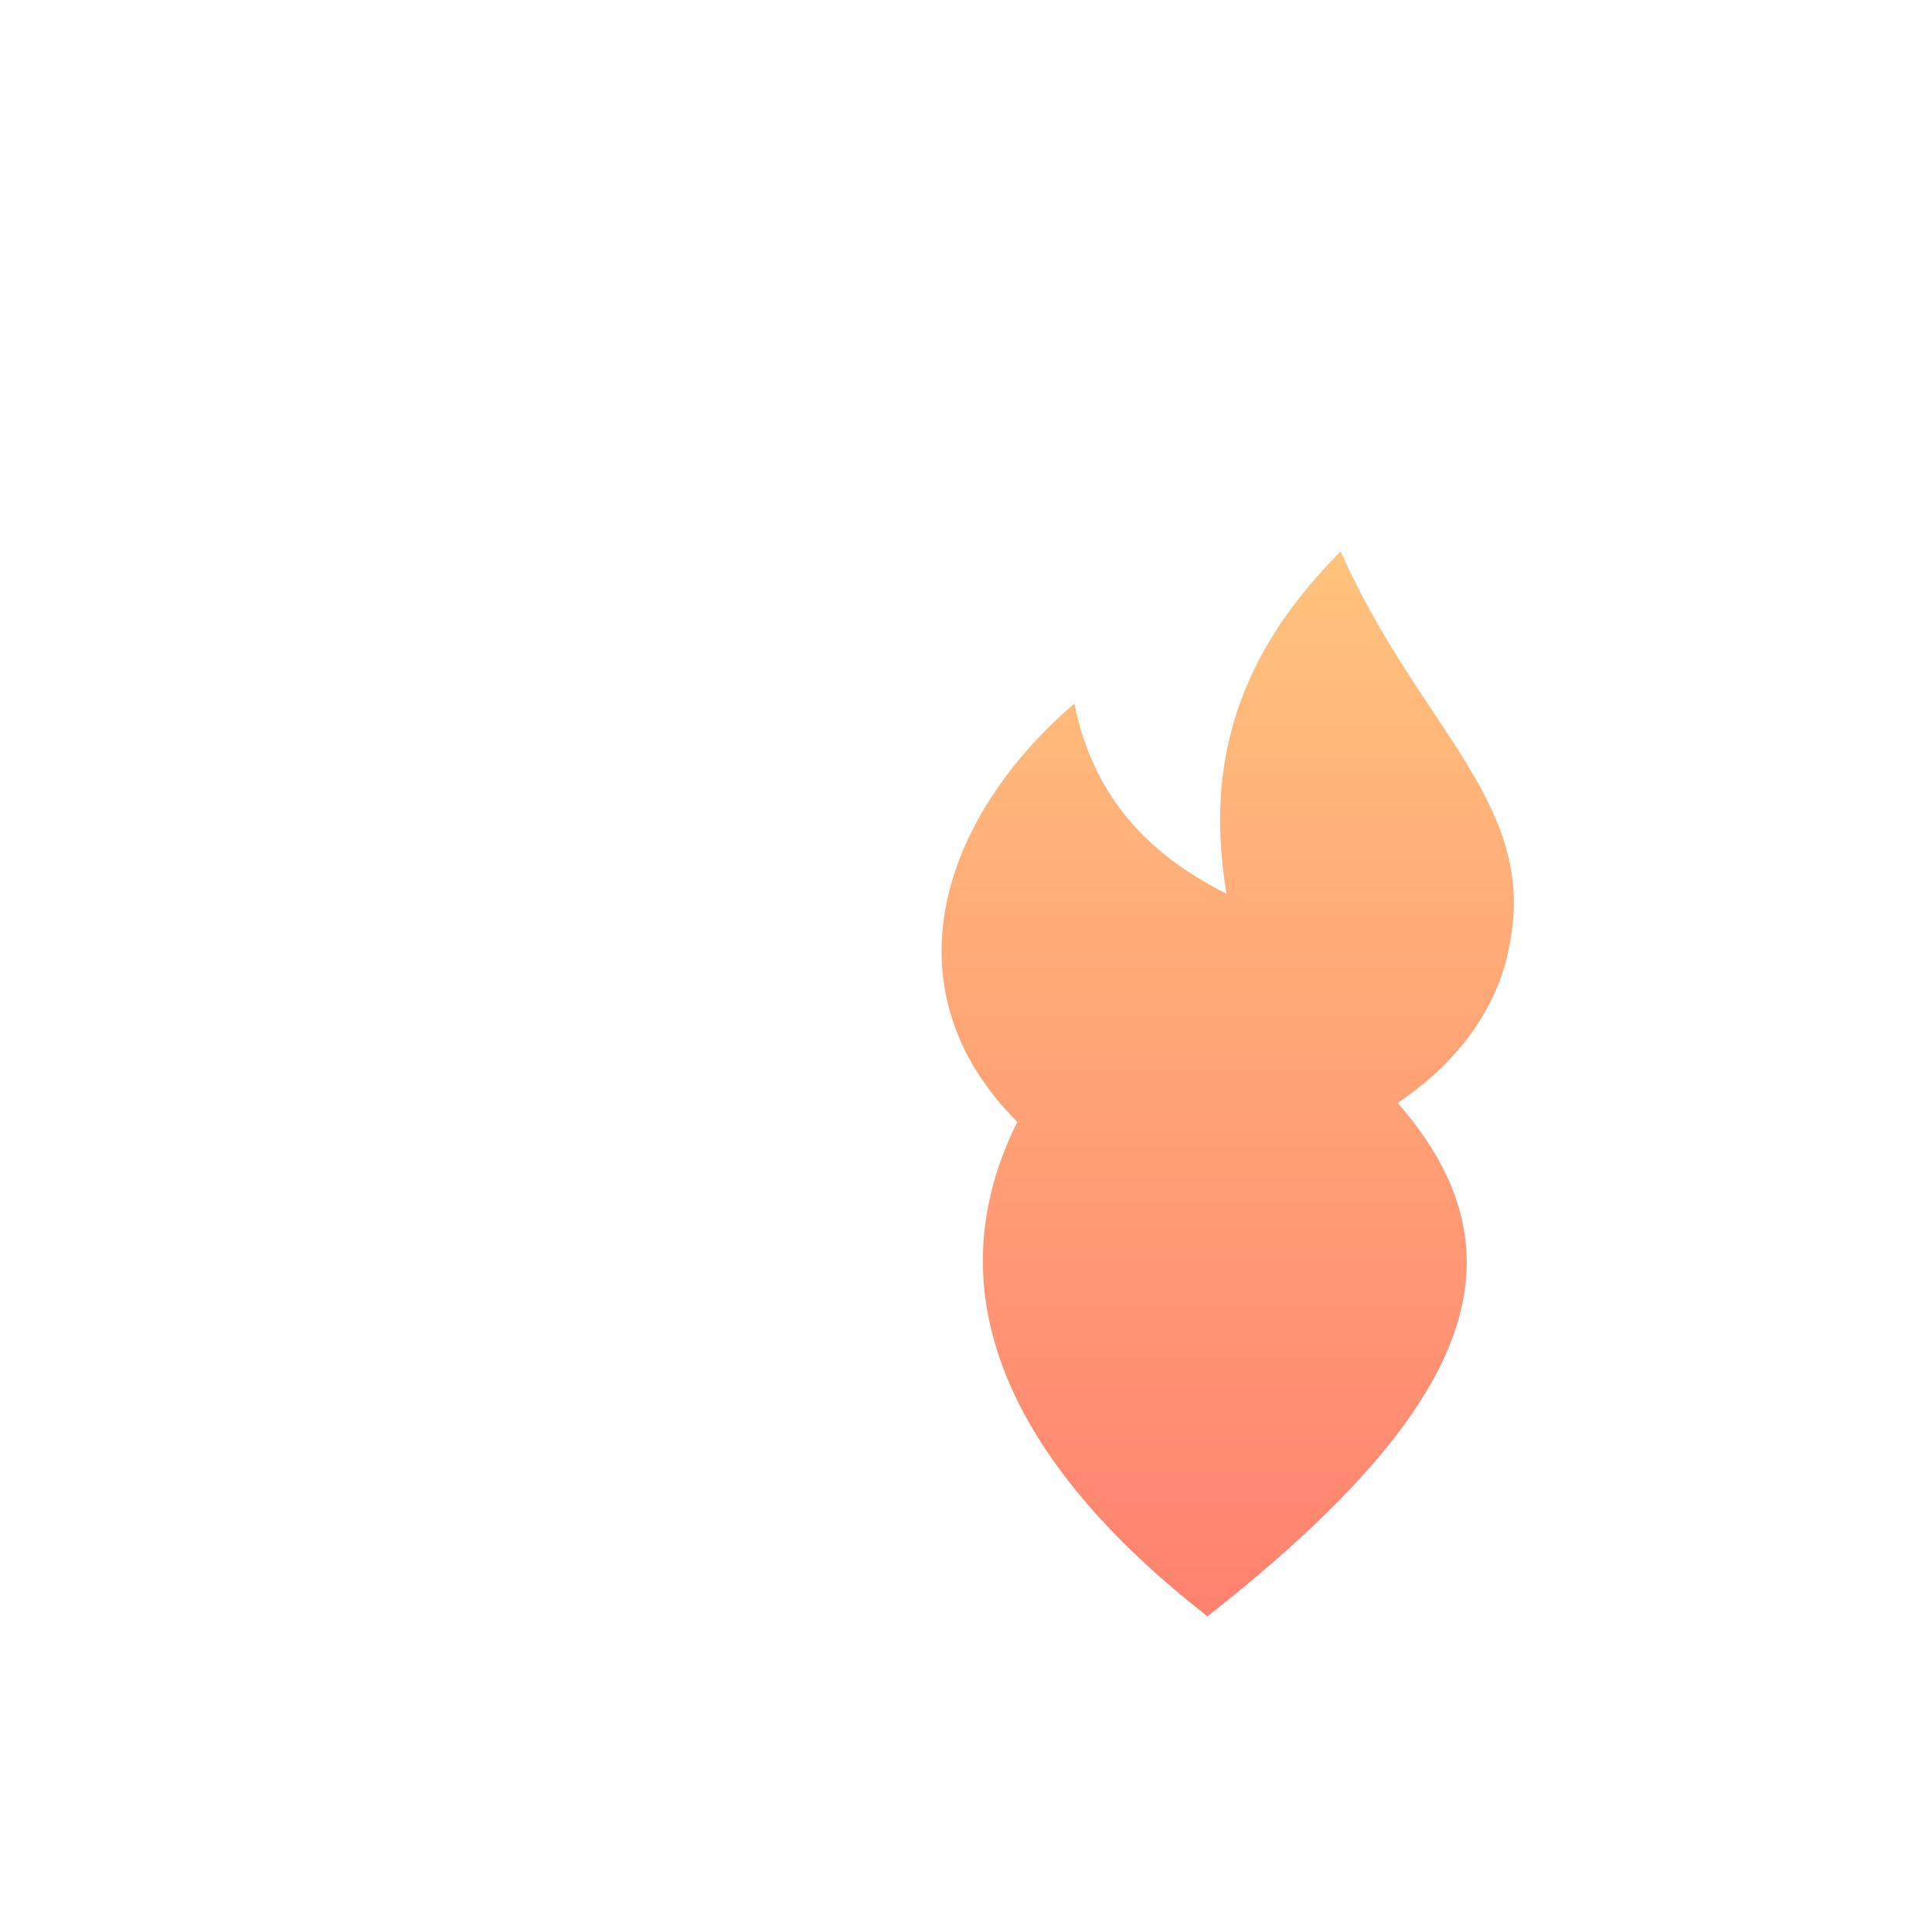
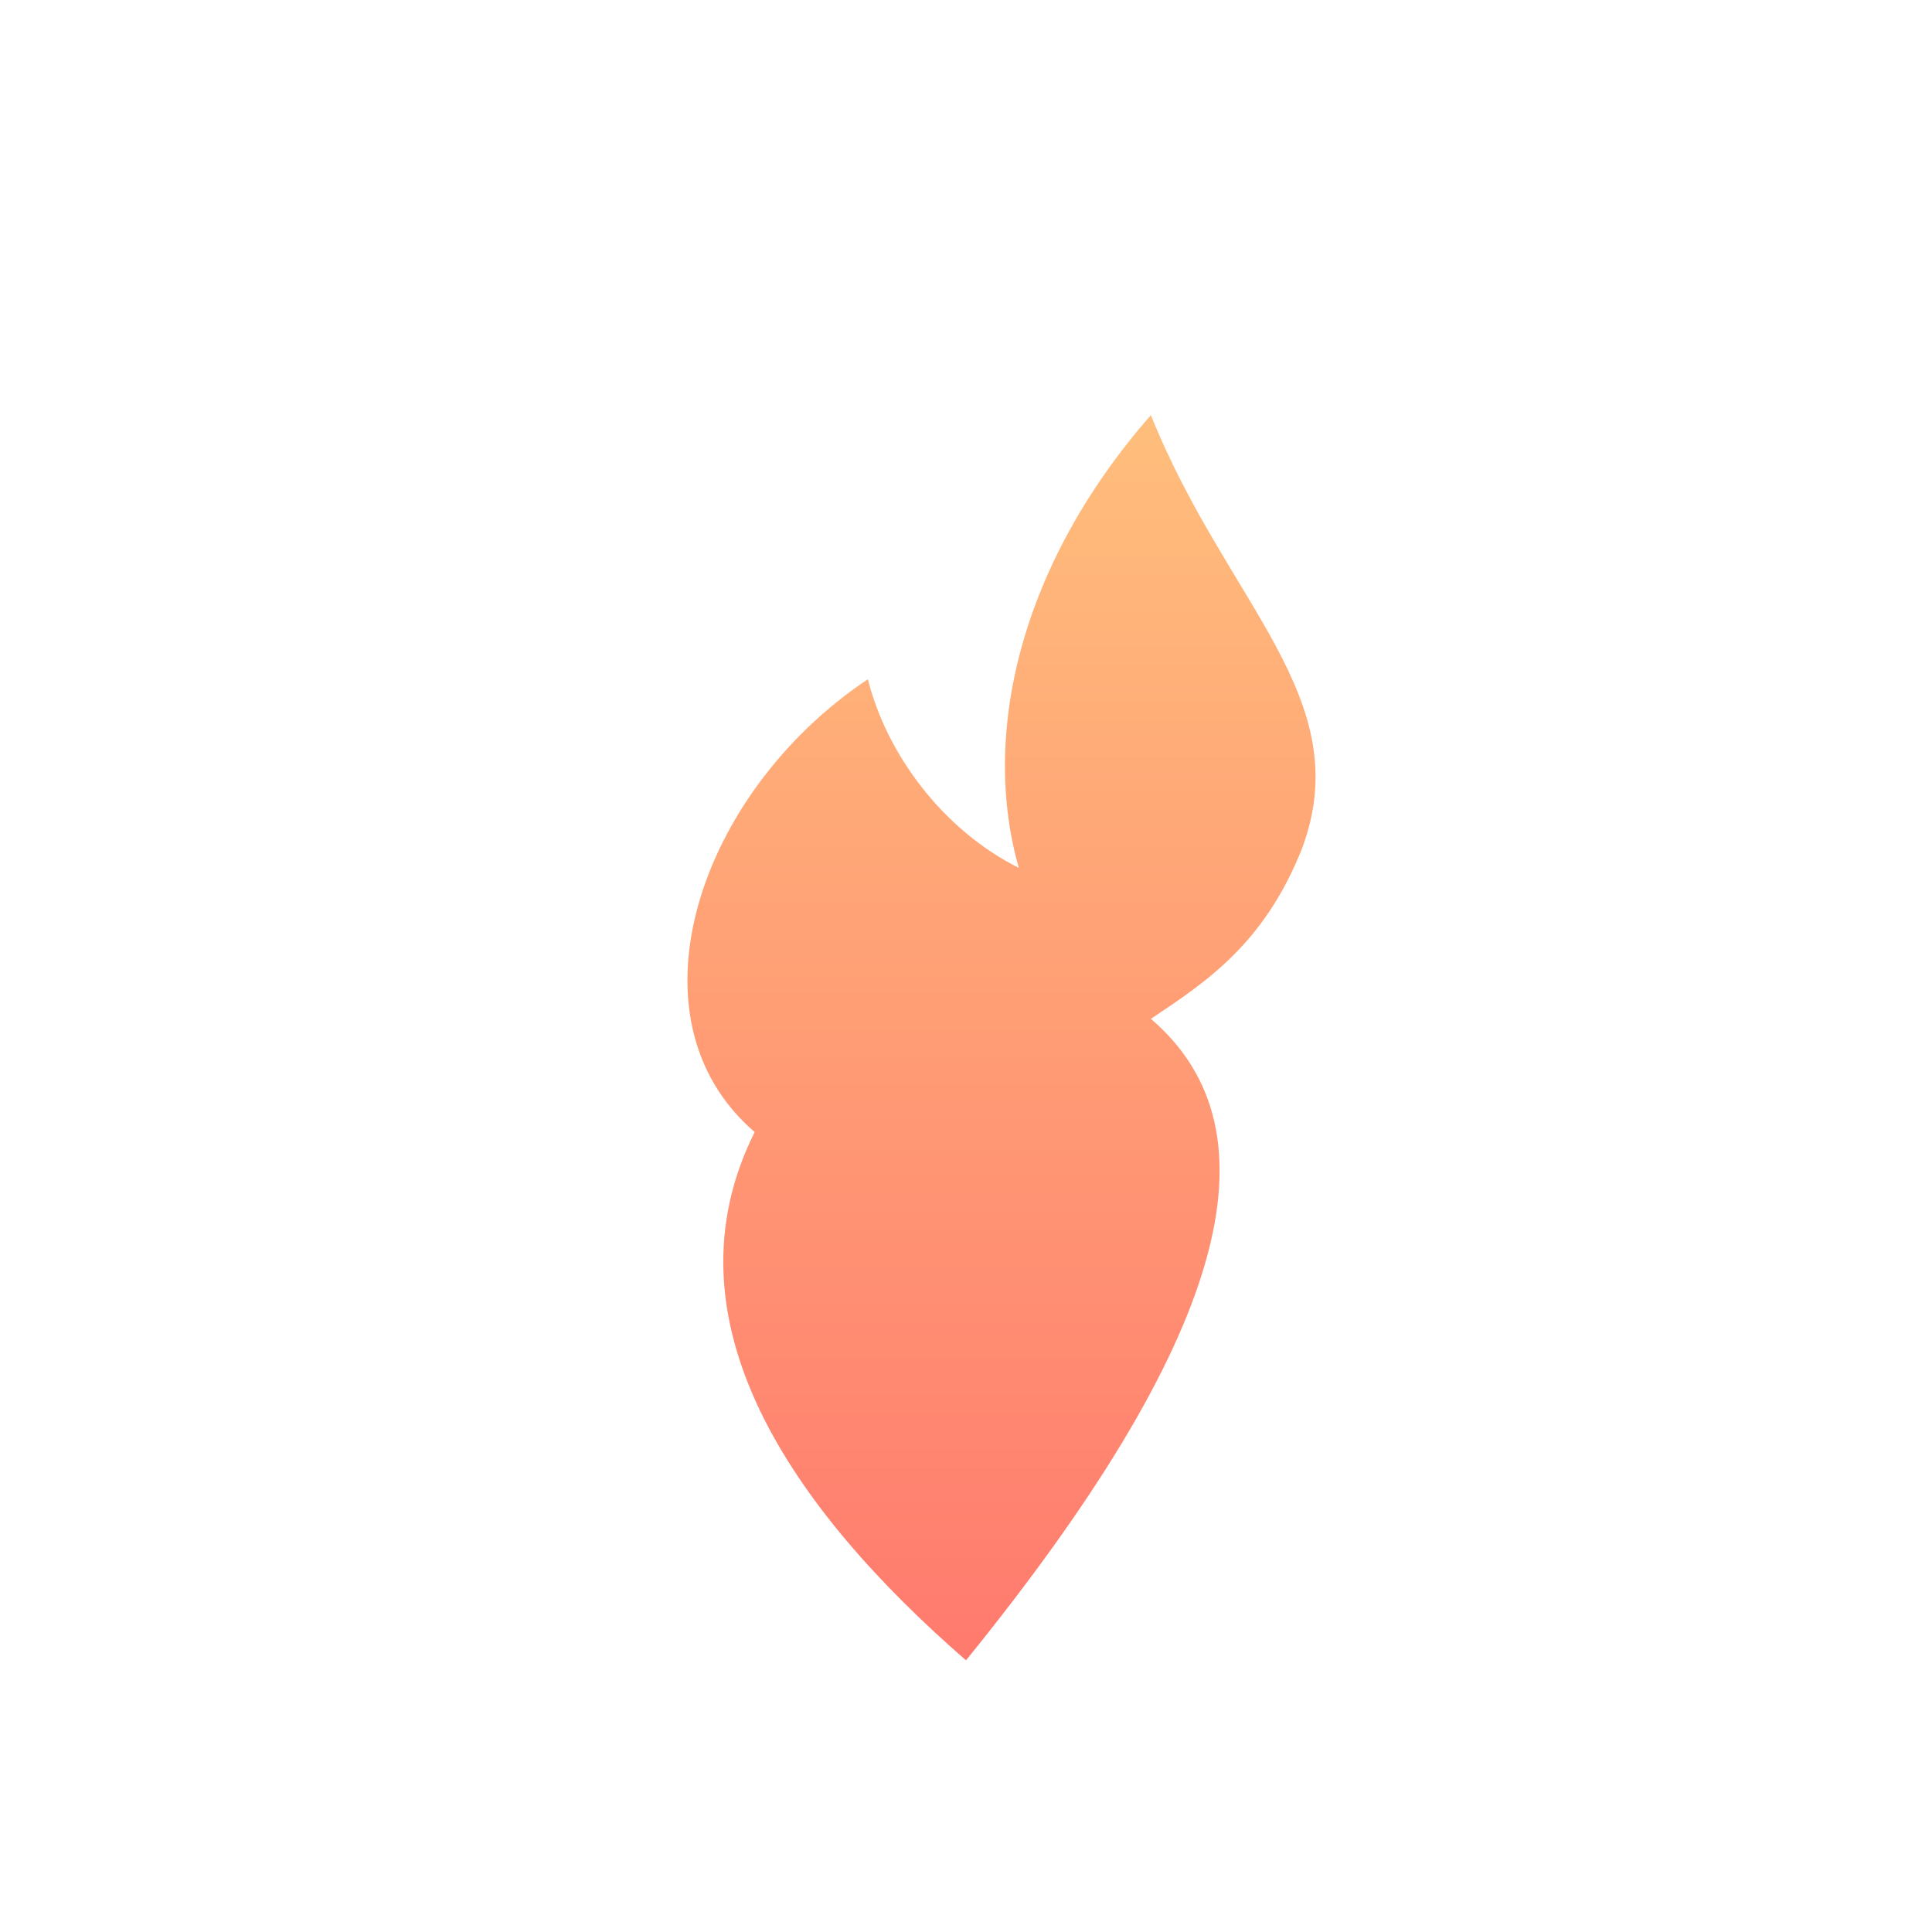
- <svg xmlns="http://www.w3.org/2000/svg" width="48" height="48" viewBox="0 0 12.7 12.7" version="1.1">
+ <svg xmlns="http://www.w3.org/2000/svg" viewBox="0 0 1024 1024" width="1024" height="1024">
  <defs>
-     <linearGradient id="flame" x1="6.35" y1="2" x2="6.35" y2="11" gradientUnits="userSpaceOnUse">
+     <linearGradient id="flameGradient" x1="512" y1="0" x2="512" y2="1024" gradientUnits="userSpaceOnUse">
      <stop offset="0%" stop-color="#FFD580" />
      <stop offset="100%" stop-color="#FF6B6B" />
    </linearGradient>
  </defs>
-   <g transform="translate(0, -0.75) scale(1.25)">
-     <path d="       M6.35 9.1       c-0.9 -0.7 -1.5 -1.6 -1 -2.6       c-0.7 -0.7 -0.4 -1.6 0.3 -2.2       c0.1 0.5 0.4 0.8 0.8 1.0       c-0.1 -0.6 0 -1.2 0.6 -1.8       c0.4 0.9 1 1.3 0.9 2.0       c-0.05 0.4 -0.3 0.7 -0.6 0.9       c0.7 0.8 0.4 1.6 -1 2.7 z" fill="url(#flame)" />
-   </g>
+   <path d="M512 880            C420 800 350 700 400 600            C330 540 370 420 460 360            C470 400 500 440 540 460            C520 390 540 300 610 220            C650 320 720 370 690 450            C670 500 640 520 610 540            C680 600 650 710 512 880Z" fill="url(#flameGradient)" />
</svg>
